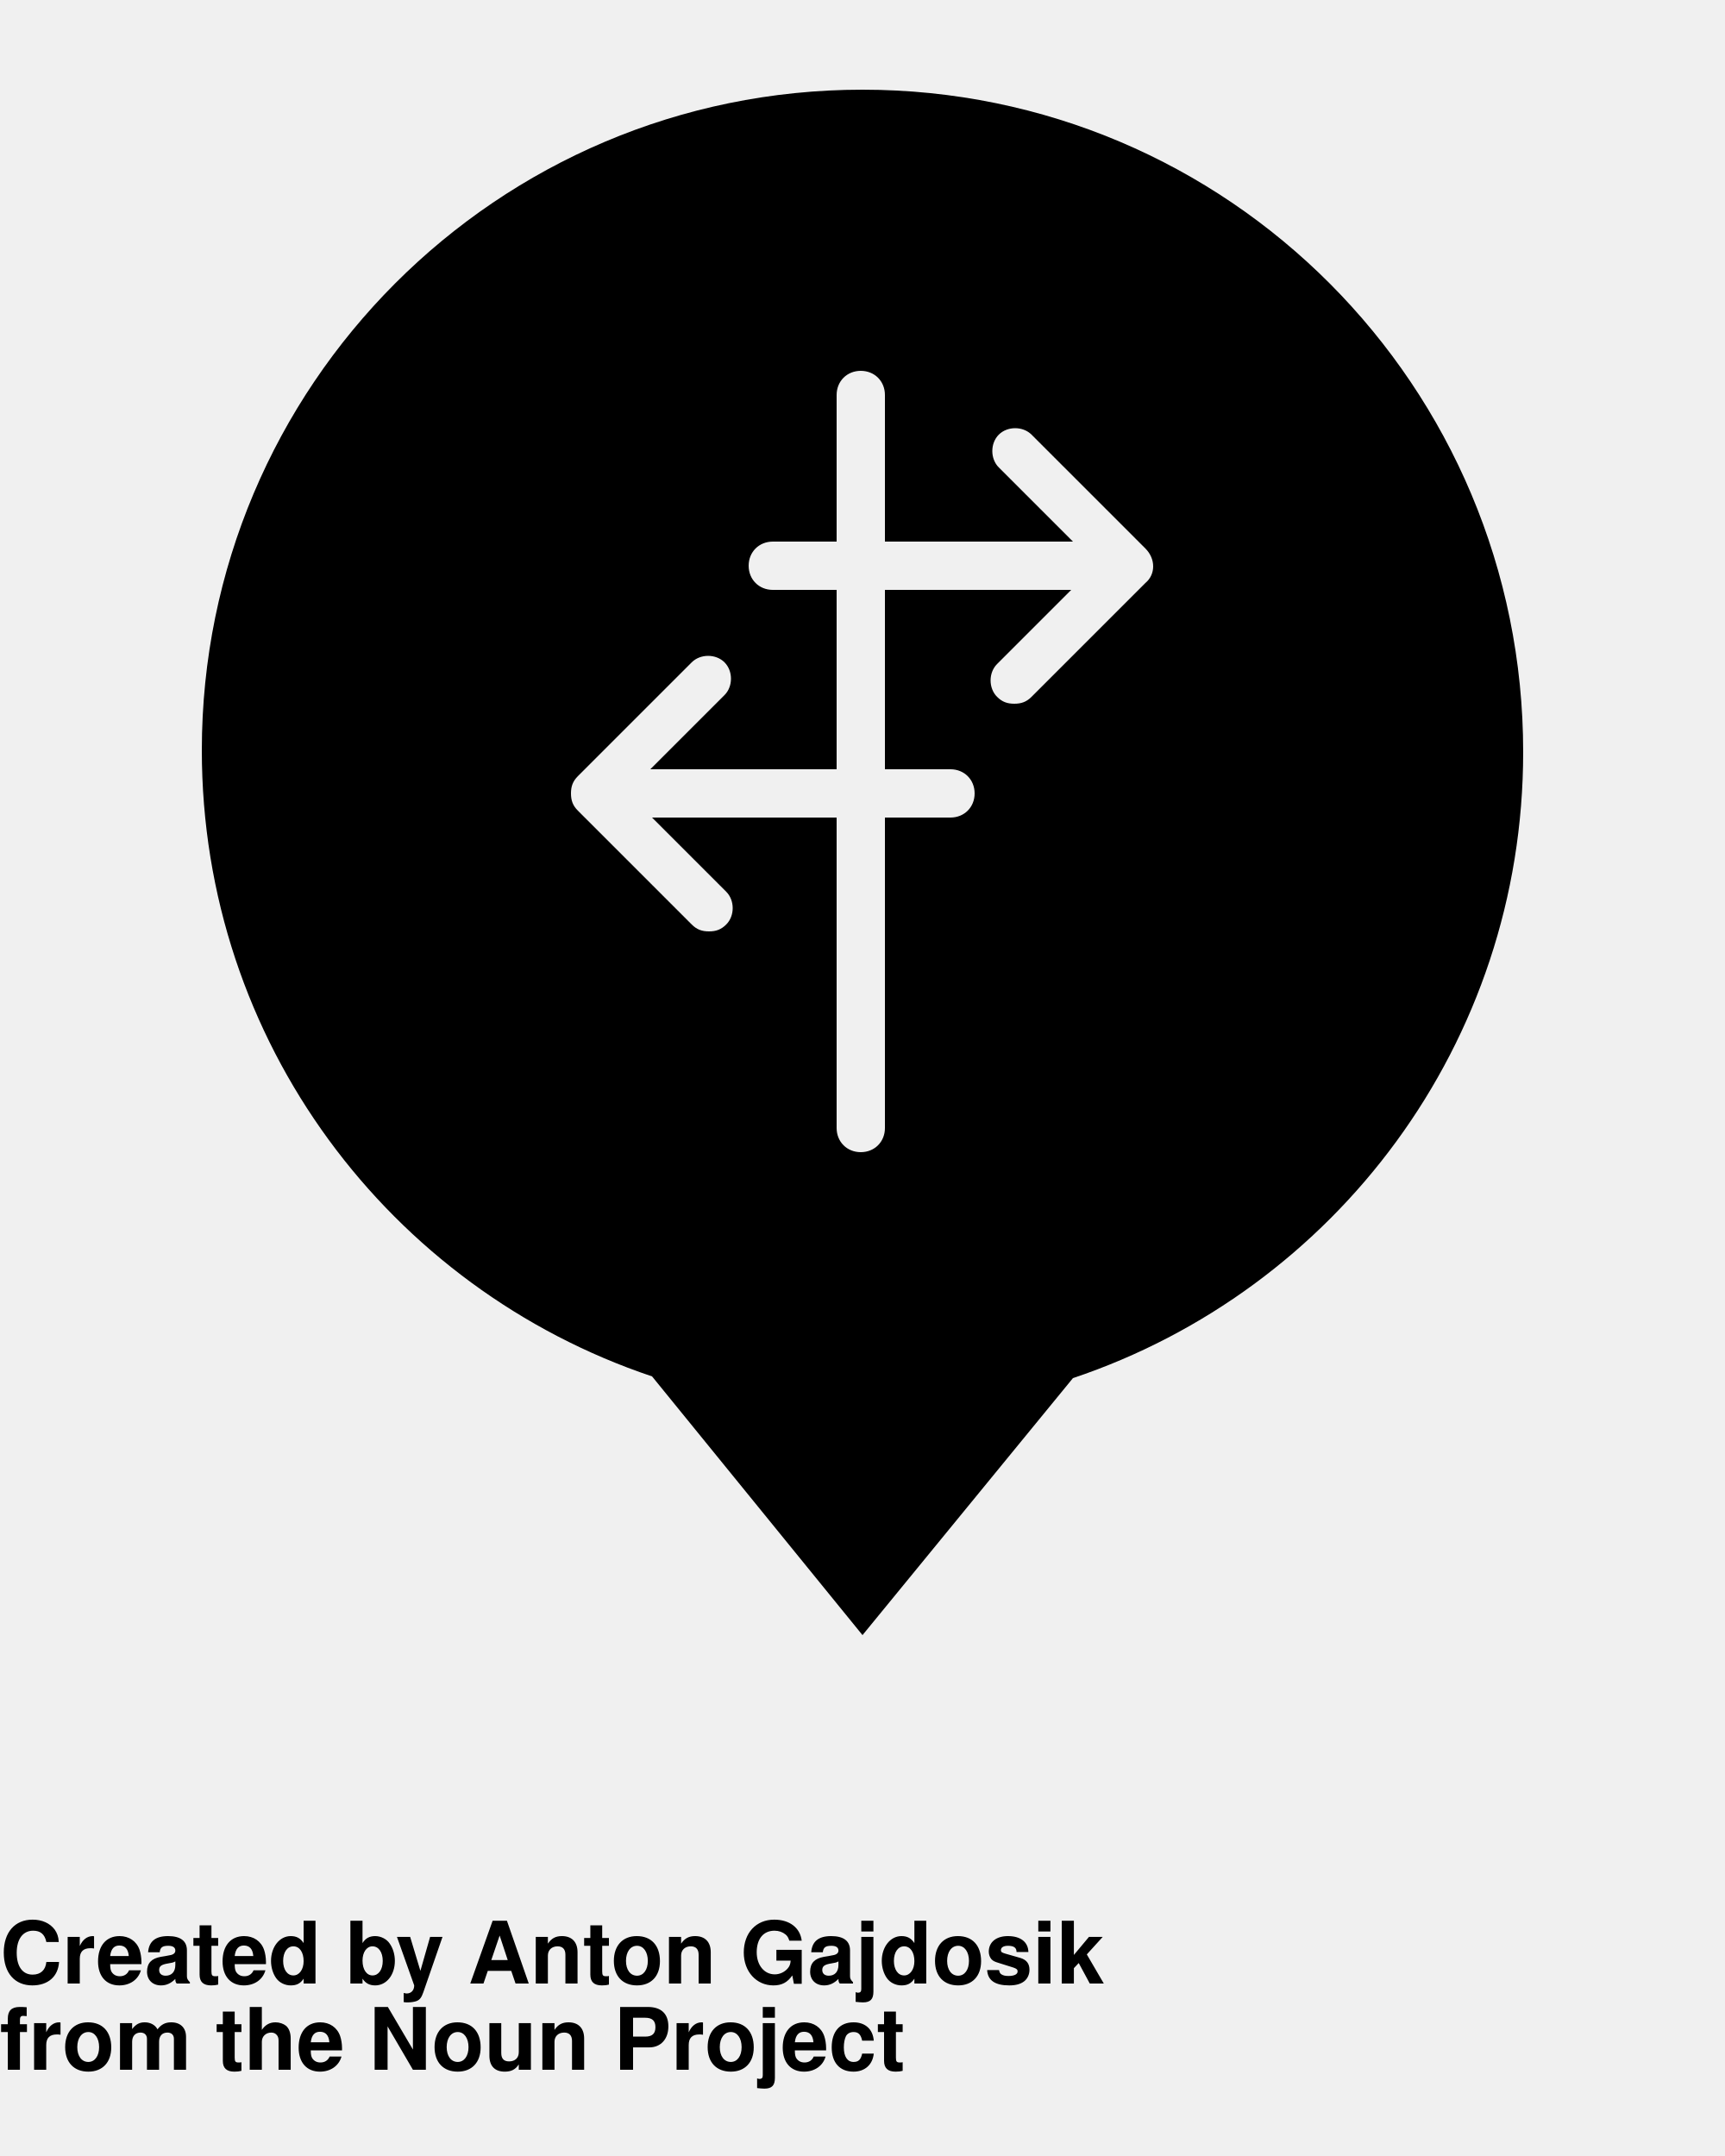
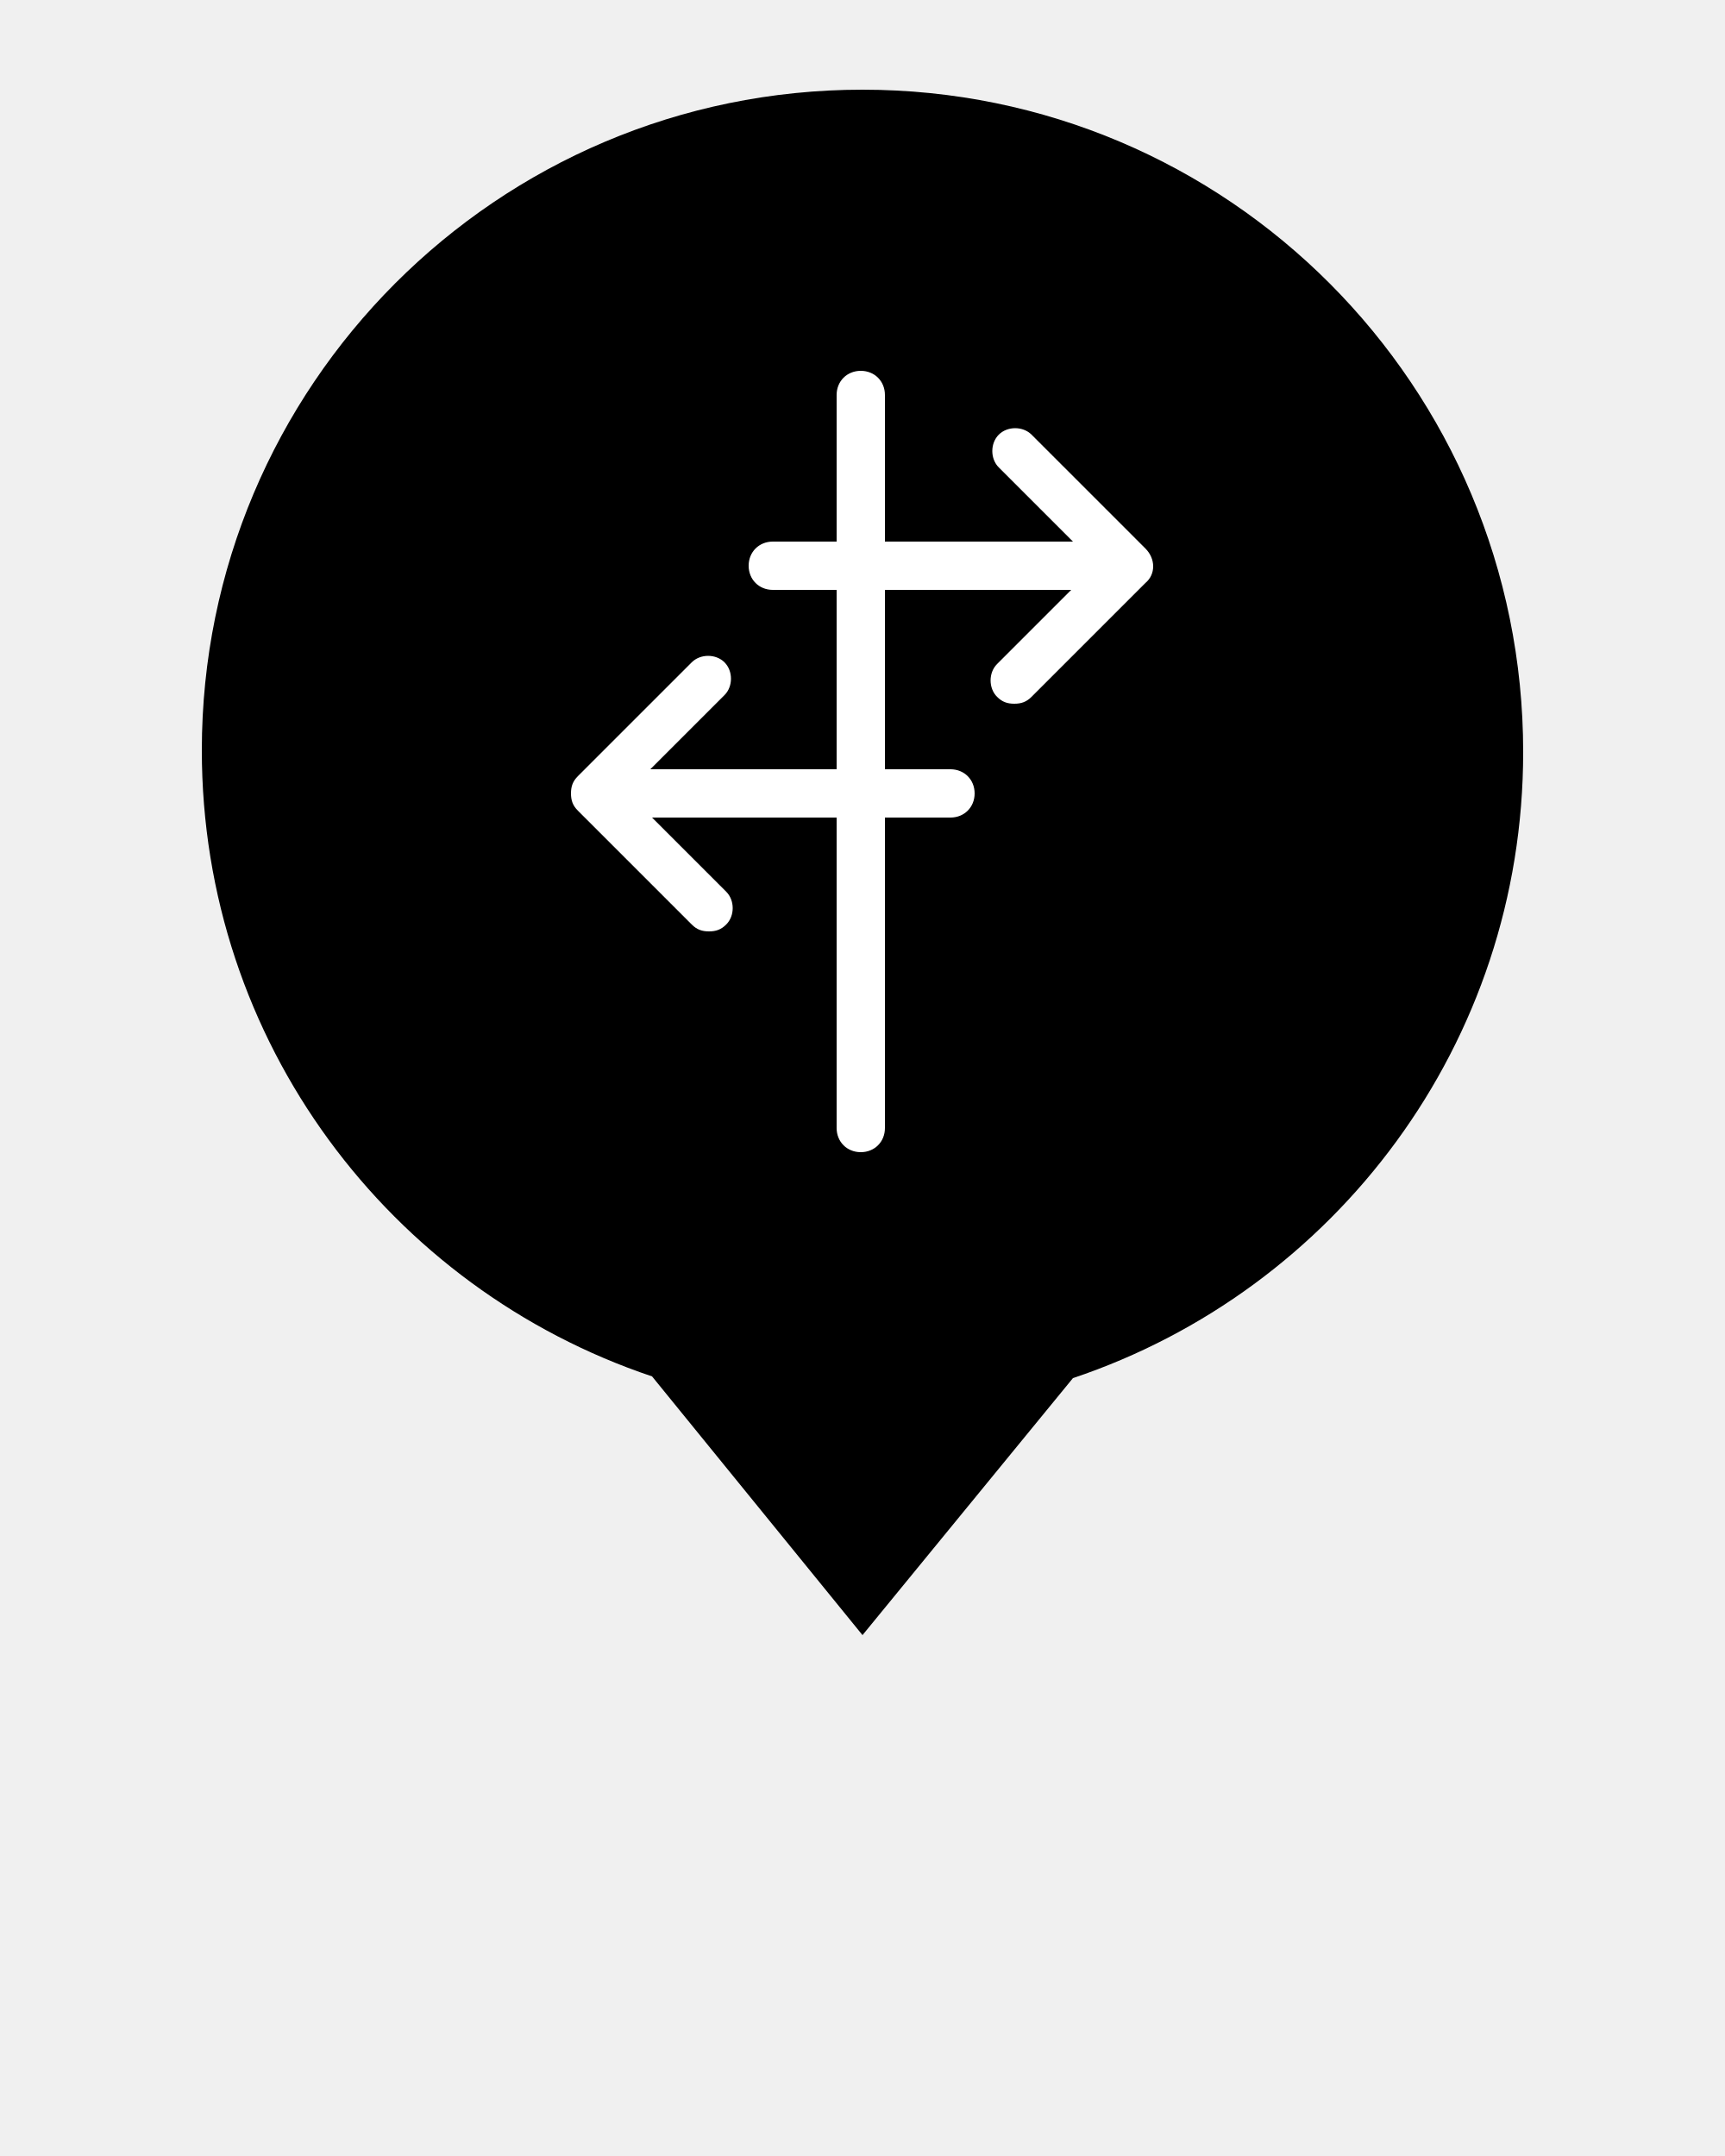
- <svg xmlns="http://www.w3.org/2000/svg" version="1.1" x="0px" y="0px" viewBox="0 0 100 125" style="enable-background:new 0 0 100 100;" xml:space="preserve">
-   <path d="M50,5.2c-21.2,0-38.3,17.2-38.3,38.3c0,16.9,10.9,31.2,26.1,36.3l12.2,15l12.2-14.9c15.2-5.1,26.1-19.4,26.1-36.3  C88.3,22.4,71.2,5.2,50,5.2z M66.4,33.8l-6.6,6.6c-0.3,0.3-0.6,0.4-1,0.4s-0.7-0.1-1-0.4c-0.5-0.5-0.5-1.4,0-1.9l4.3-4.3H51.3v10.4  h3.8c0.8,0,1.4,0.6,1.4,1.4s-0.6,1.4-1.4,1.4h-3.8v18c0,0.8-0.6,1.4-1.4,1.4s-1.4-0.6-1.4-1.4v-18H37.8l4.3,4.3  c0.5,0.5,0.5,1.4,0,1.9c-0.3,0.3-0.6,0.4-1,0.4s-0.7-0.1-1-0.4l-6.6-6.6c-0.3-0.3-0.4-0.6-0.4-1s0.1-0.7,0.4-1l6.6-6.6  c0.5-0.5,1.4-0.5,1.9,0c0.5,0.5,0.5,1.4,0,1.9l-4.3,4.3h10.8V34.2h-3.7c-0.8,0-1.4-0.6-1.4-1.4s0.6-1.4,1.4-1.4h3.7v-8.5  c0-0.8,0.6-1.4,1.4-1.4s1.4,0.6,1.4,1.4v8.5h10.9l-4.3-4.3c-0.5-0.5-0.5-1.4,0-1.9c0.5-0.5,1.4-0.5,1.9,0l6.6,6.6  C67,32.4,67,33.3,66.4,33.8z" />
-   <text x="0" y="115" fill="#000000" font-size="5px" font-weight="bold" font-family="'Helvetica Neue', Helvetica, Arial-Unicode, Arial, Sans-serif">Created by Anton Gajdosik</text>
-   <text x="0" y="120" fill="#000000" font-size="5px" font-weight="bold" font-family="'Helvetica Neue', Helvetica, Arial-Unicode, Arial, Sans-serif">from the Noun Project</text>
+ <svg xmlns="http://www.w3.org/2000/svg" version="1.1" x="0px" y="0px" width="100px" height="125px" viewBox="0 0 100 125" style="enable-background:new 0 0 100 125;" xml:space="preserve">
+   <style type="text/css">
+ 	.st0{fill:#FFFFFF;}
+ </style>
+   <g id="Layer_2">
+     <rect x="28" y="19" class="st0" width="41.7" height="51" />
+   </g>
+   <g id="Layer_1">
+     <path d="M50,5.2c-21.2,0-38.3,17.2-38.3,38.3c0,16.9,10.9,31.2,26.1,36.3l12.2,15l12.2-14.9c15.2-5.1,26.1-19.4,26.1-36.3   C88.3,22.4,71.2,5.2,50,5.2z M66.4,33.8l-6.6,6.6c-0.3,0.3-0.6,0.4-1,0.4s-0.7-0.1-1-0.4c-0.5-0.5-0.5-1.4,0-1.9l4.3-4.3H51.3v10.4   h3.8c0.8,0,1.4,0.6,1.4,1.4s-0.6,1.4-1.4,1.4h-3.8v18c0,0.8-0.6,1.4-1.4,1.4s-1.4-0.6-1.4-1.4v-18H37.8l4.3,4.3   c0.5,0.5,0.5,1.4,0,1.9c-0.3,0.3-0.6,0.4-1,0.4s-0.7-0.1-1-0.4L33.5,47c-0.3-0.3-0.4-0.6-0.4-1s0.1-0.7,0.4-1l6.6-6.6   c0.5-0.5,1.4-0.5,1.9,0s0.5,1.4,0,1.9l-4.3,4.3h10.8V34.2h-3.7c-0.8,0-1.4-0.6-1.4-1.4s0.6-1.4,1.4-1.4h3.7v-8.5   c0-0.8,0.6-1.4,1.4-1.4s1.4,0.6,1.4,1.4v8.5h10.9l-4.3-4.3c-0.5-0.5-0.5-1.4,0-1.9s1.4-0.5,1.9,0l6.6,6.6   C67,32.4,67,33.3,66.4,33.8z" />
+   </g>
</svg>
